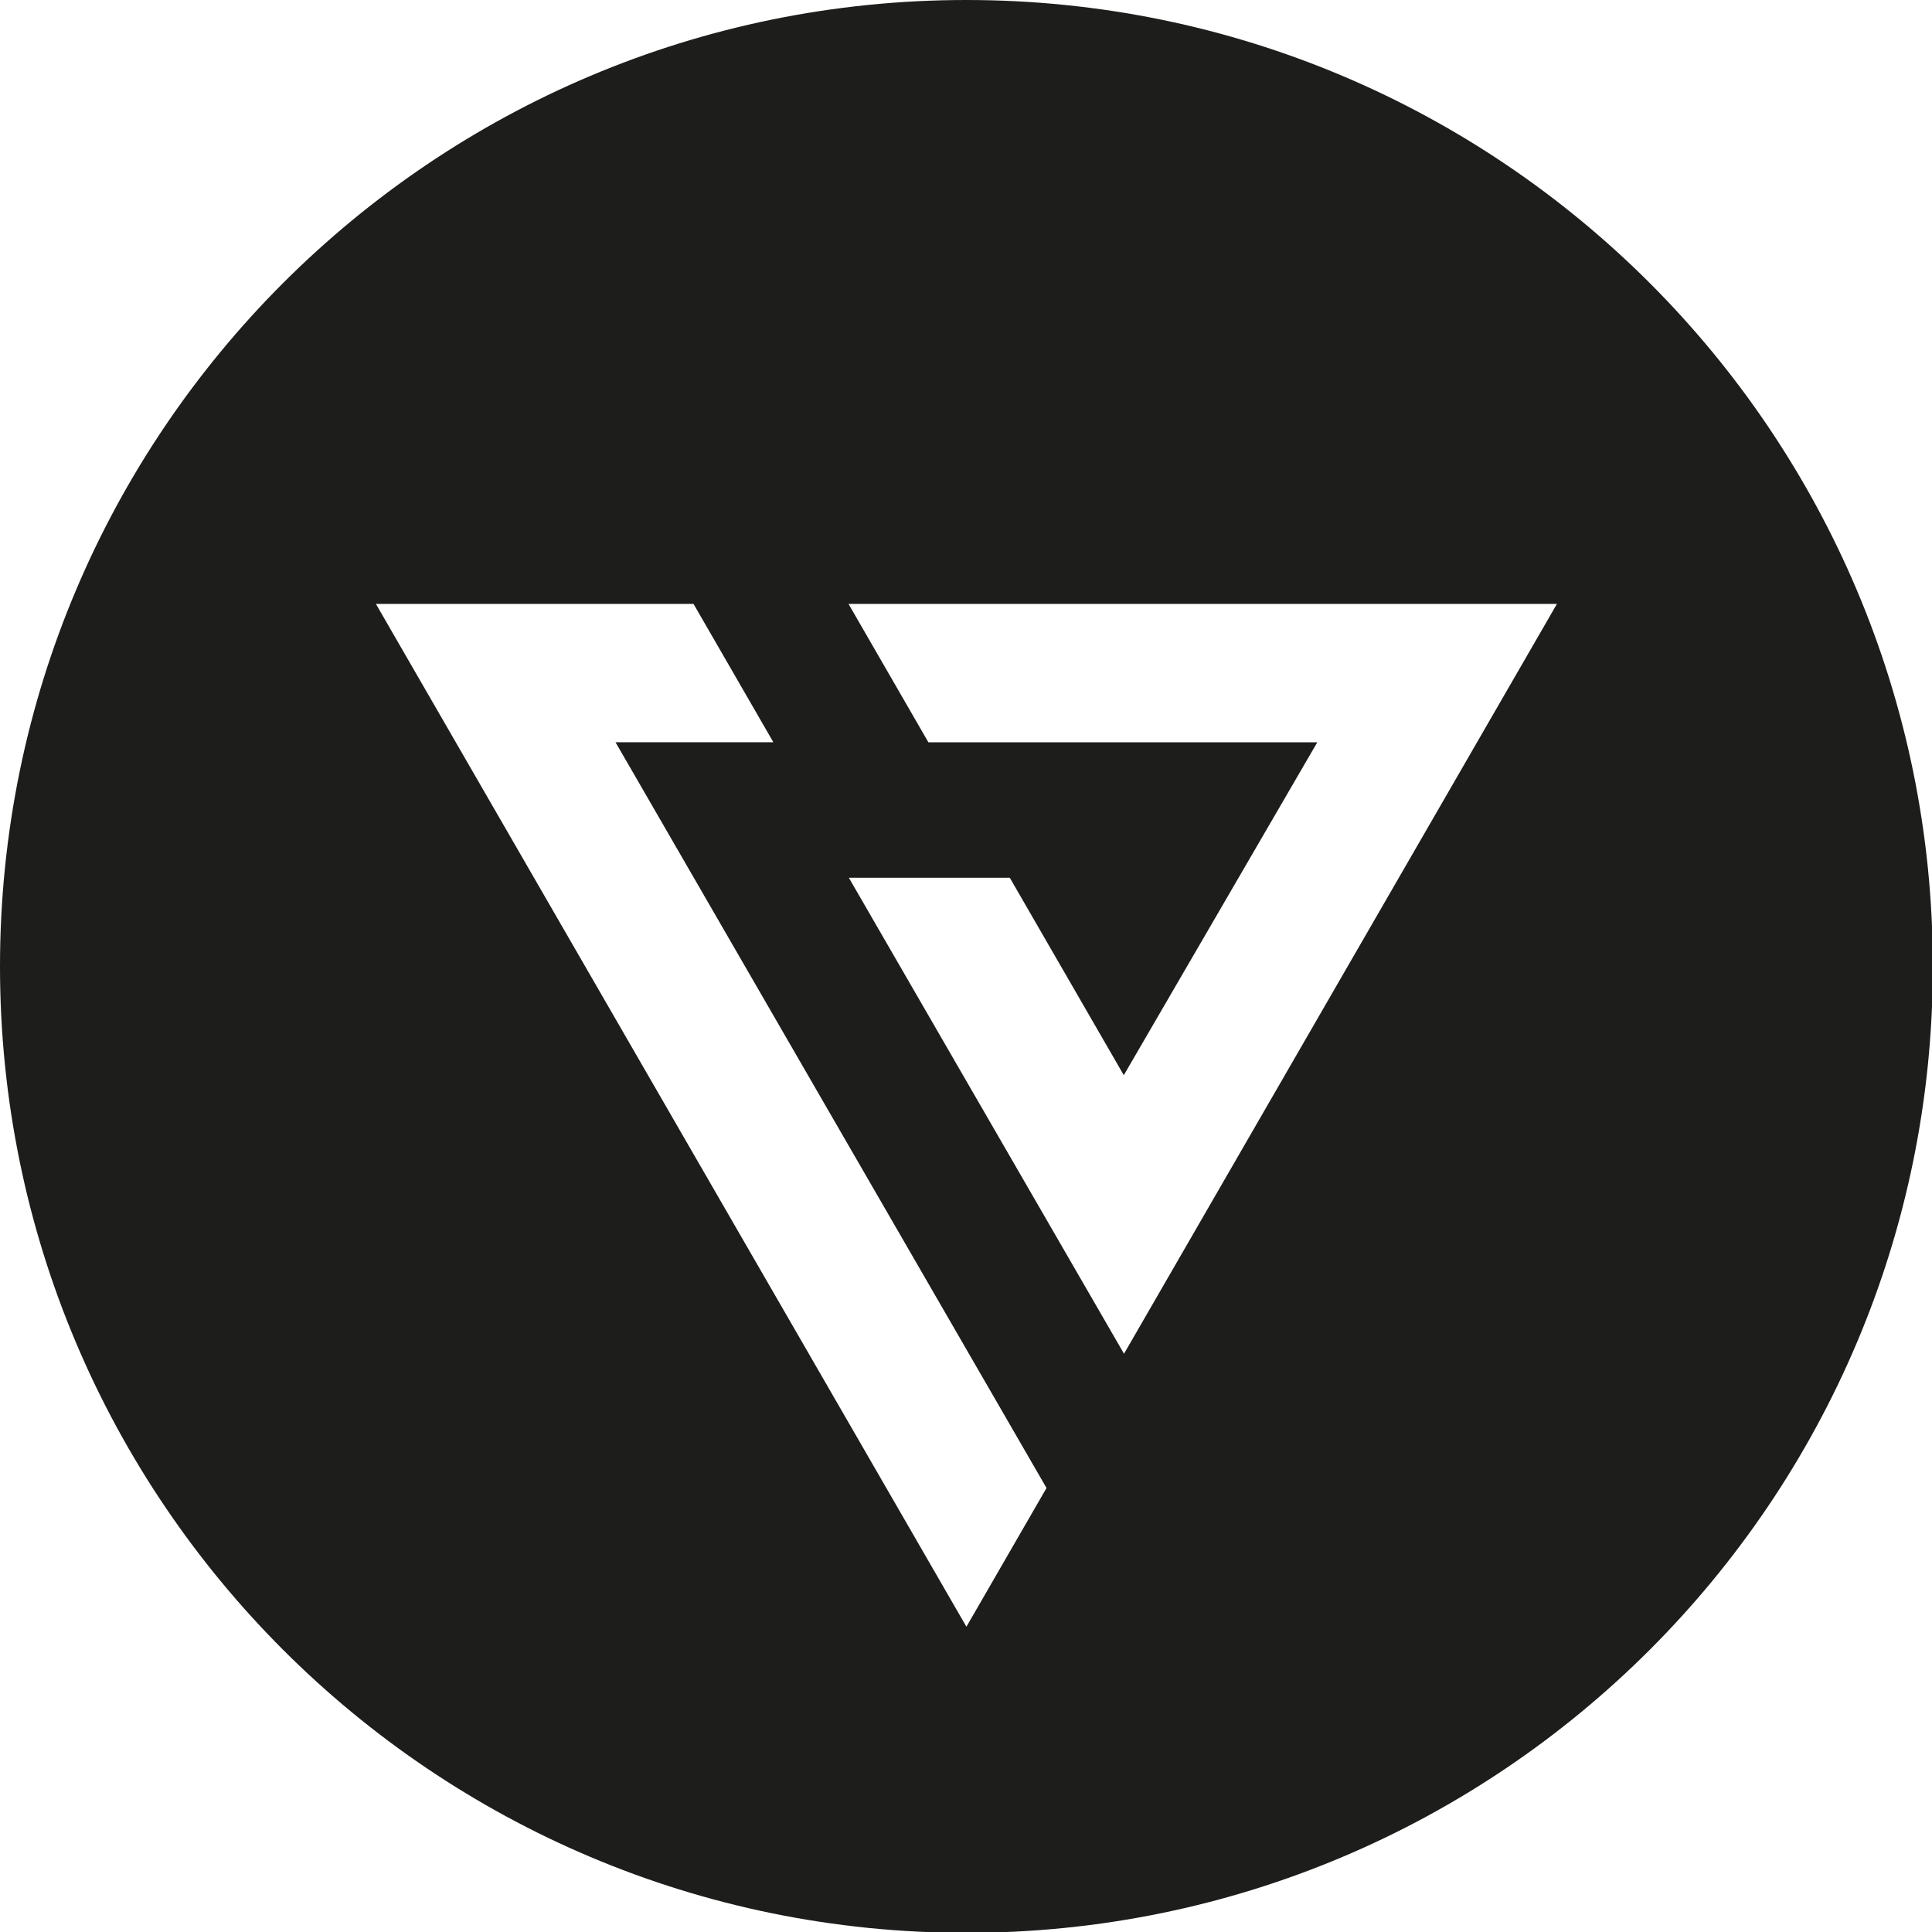
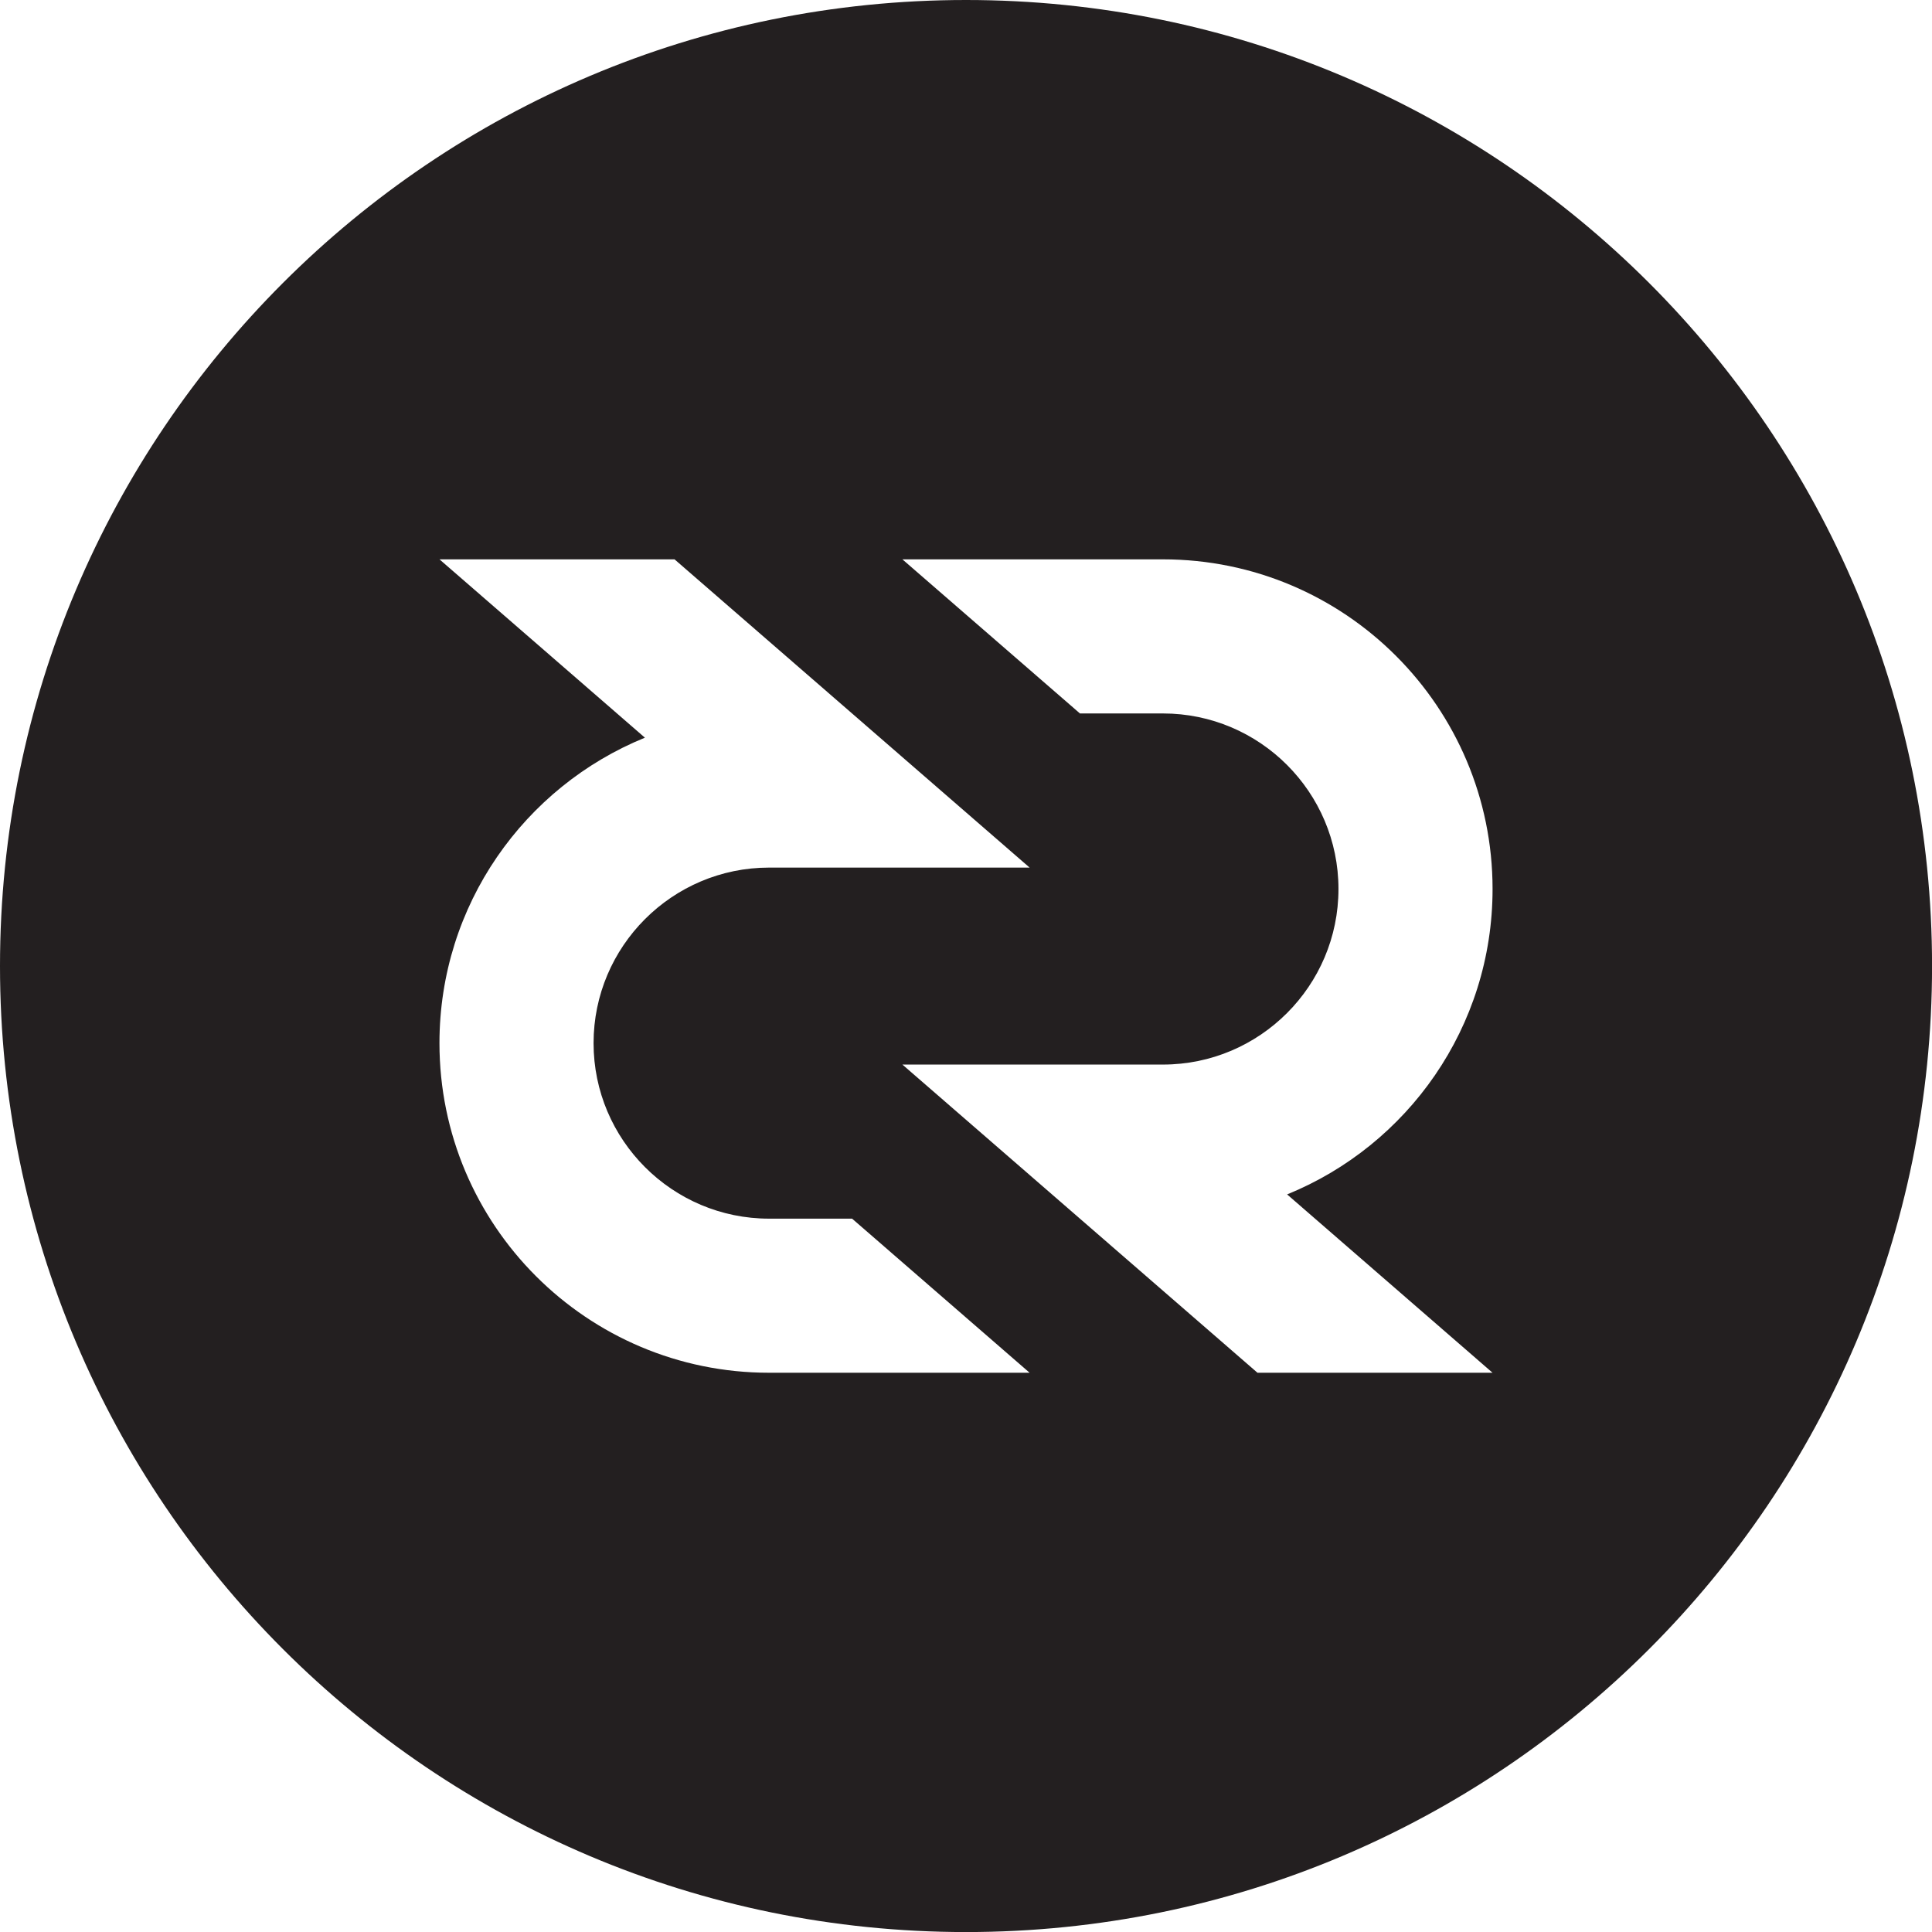
- <svg xmlns="http://www.w3.org/2000/svg" version="1.1" id="Layer_1" x="0px" y="0px" width="226.777px" height="226.777px" viewBox="0 0 226.777 226.777" enable-background="new 0 0 226.777 226.777" xml:space="preserve">
-   <path fill="#1D1D1B" d="M113.438,0C50.788,0,0,50.788,0,113.438s50.788,113.438,113.438,113.438s113.437-50.788,113.437-113.438  S176.088,0,113.438,0z M113.438,190.944L44.123,70.886h37.281l9.375,16.241H72.25l50.589,87.533L113.438,190.944z M131.936,158.903  l-32.3-55.876h18.892l13.383,23.178l22.714-39.077h-45.652l-9.376-16.241h83.154L131.936,158.903z" />
+ <svg xmlns="http://www.w3.org/2000/svg" version="1.1" id="Layer_1" x="0px" y="0px" width="595.279px" height="595.281px" viewBox="0 0 595.279 595.281" enable-background="new 0 0 595.279 595.281" xml:space="preserve">
+   <path fill="#231F20" d="M297.648,0C133.262,0,0,133.262,0,297.646c0,164.389,133.262,297.651,297.648,297.651  c164.386,0,297.649-133.262,297.649-297.651C595.297,133.262,462.034,0,297.648,0z M236.974,422.967  c-56.094,0-101.569-45.47-101.569-101.565c0-42.553,26.179-79.003,63.303-94.11l-63.294-54.947h72.426l109.405,94.975h-80.271  c-29.815,0-54.087,24.257-54.087,54.083c0,29.816,24.268,54.084,54.087,54.084h25.572l54.698,47.481H236.974z M459.878,422.967  H387.45l-109.404-94.958h80.277c29.822,0,54.081-24.272,54.081-54.096c0-29.825-24.259-54.087-54.081-54.087h-25.572l-54.705-47.481  h80.277c56.09,0,101.56,45.482,101.56,101.569c0,42.555-26.175,78.997-63.3,94.104L459.878,422.967z" />
</svg>
